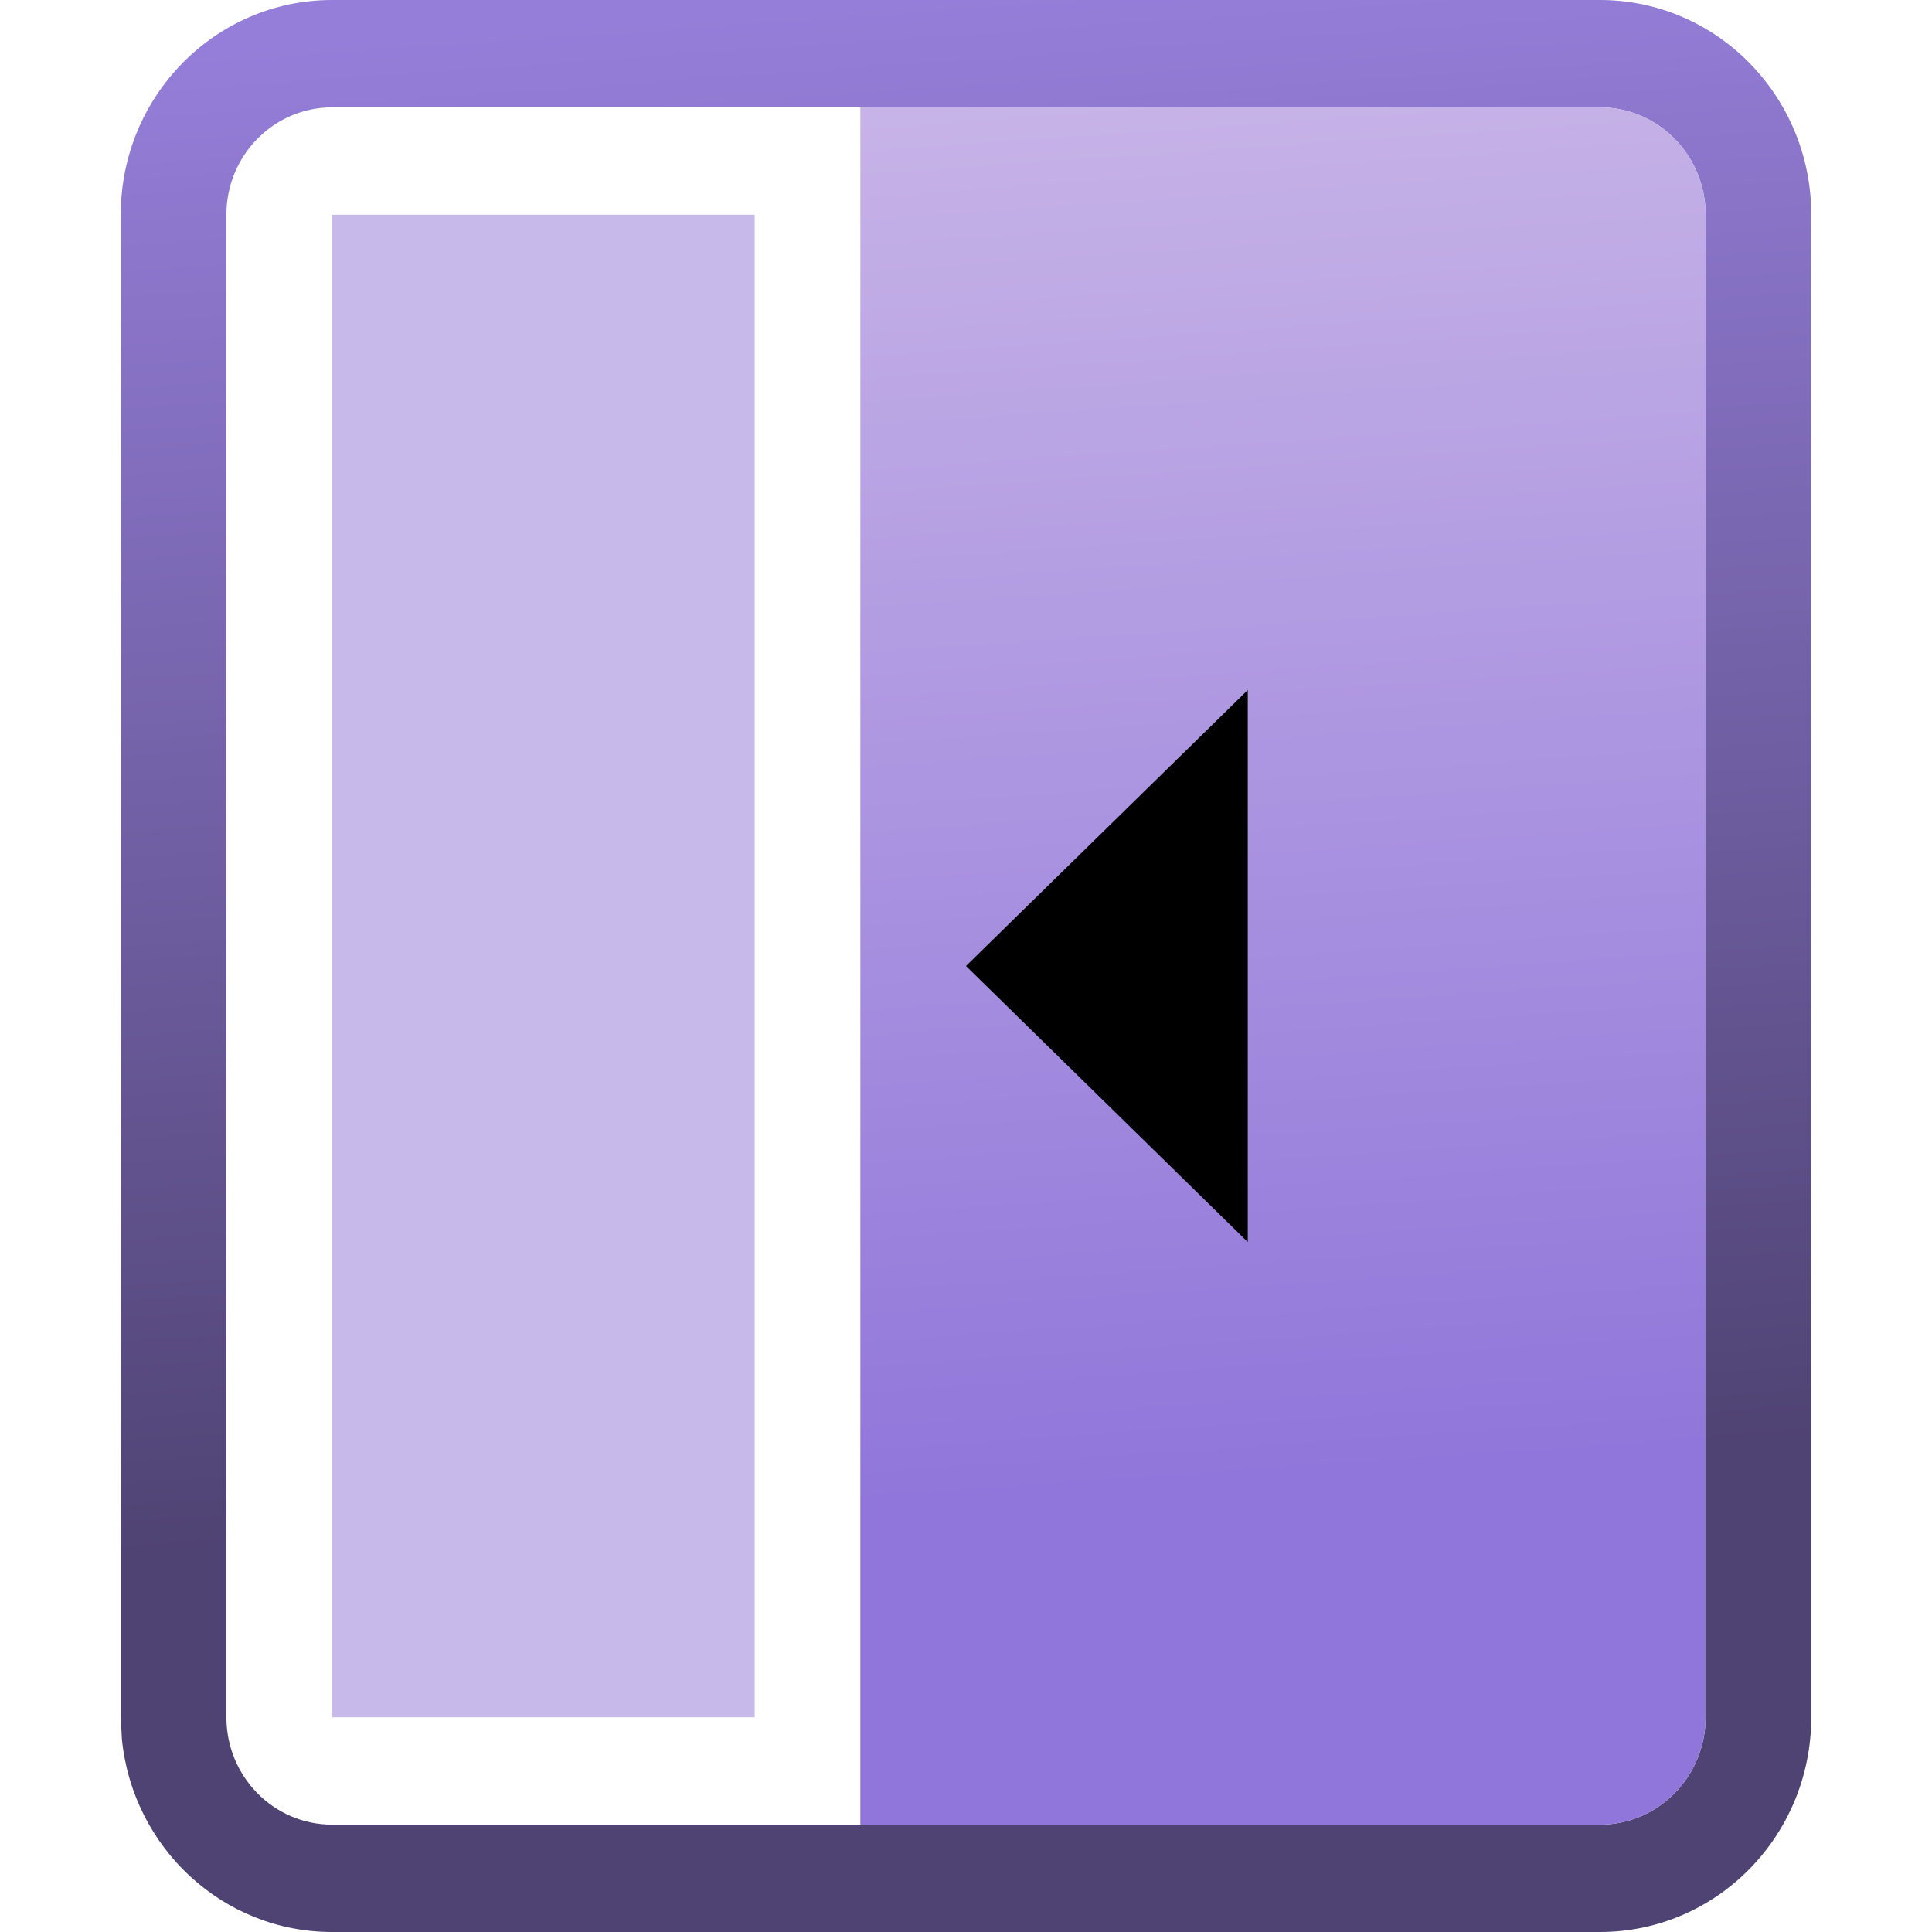
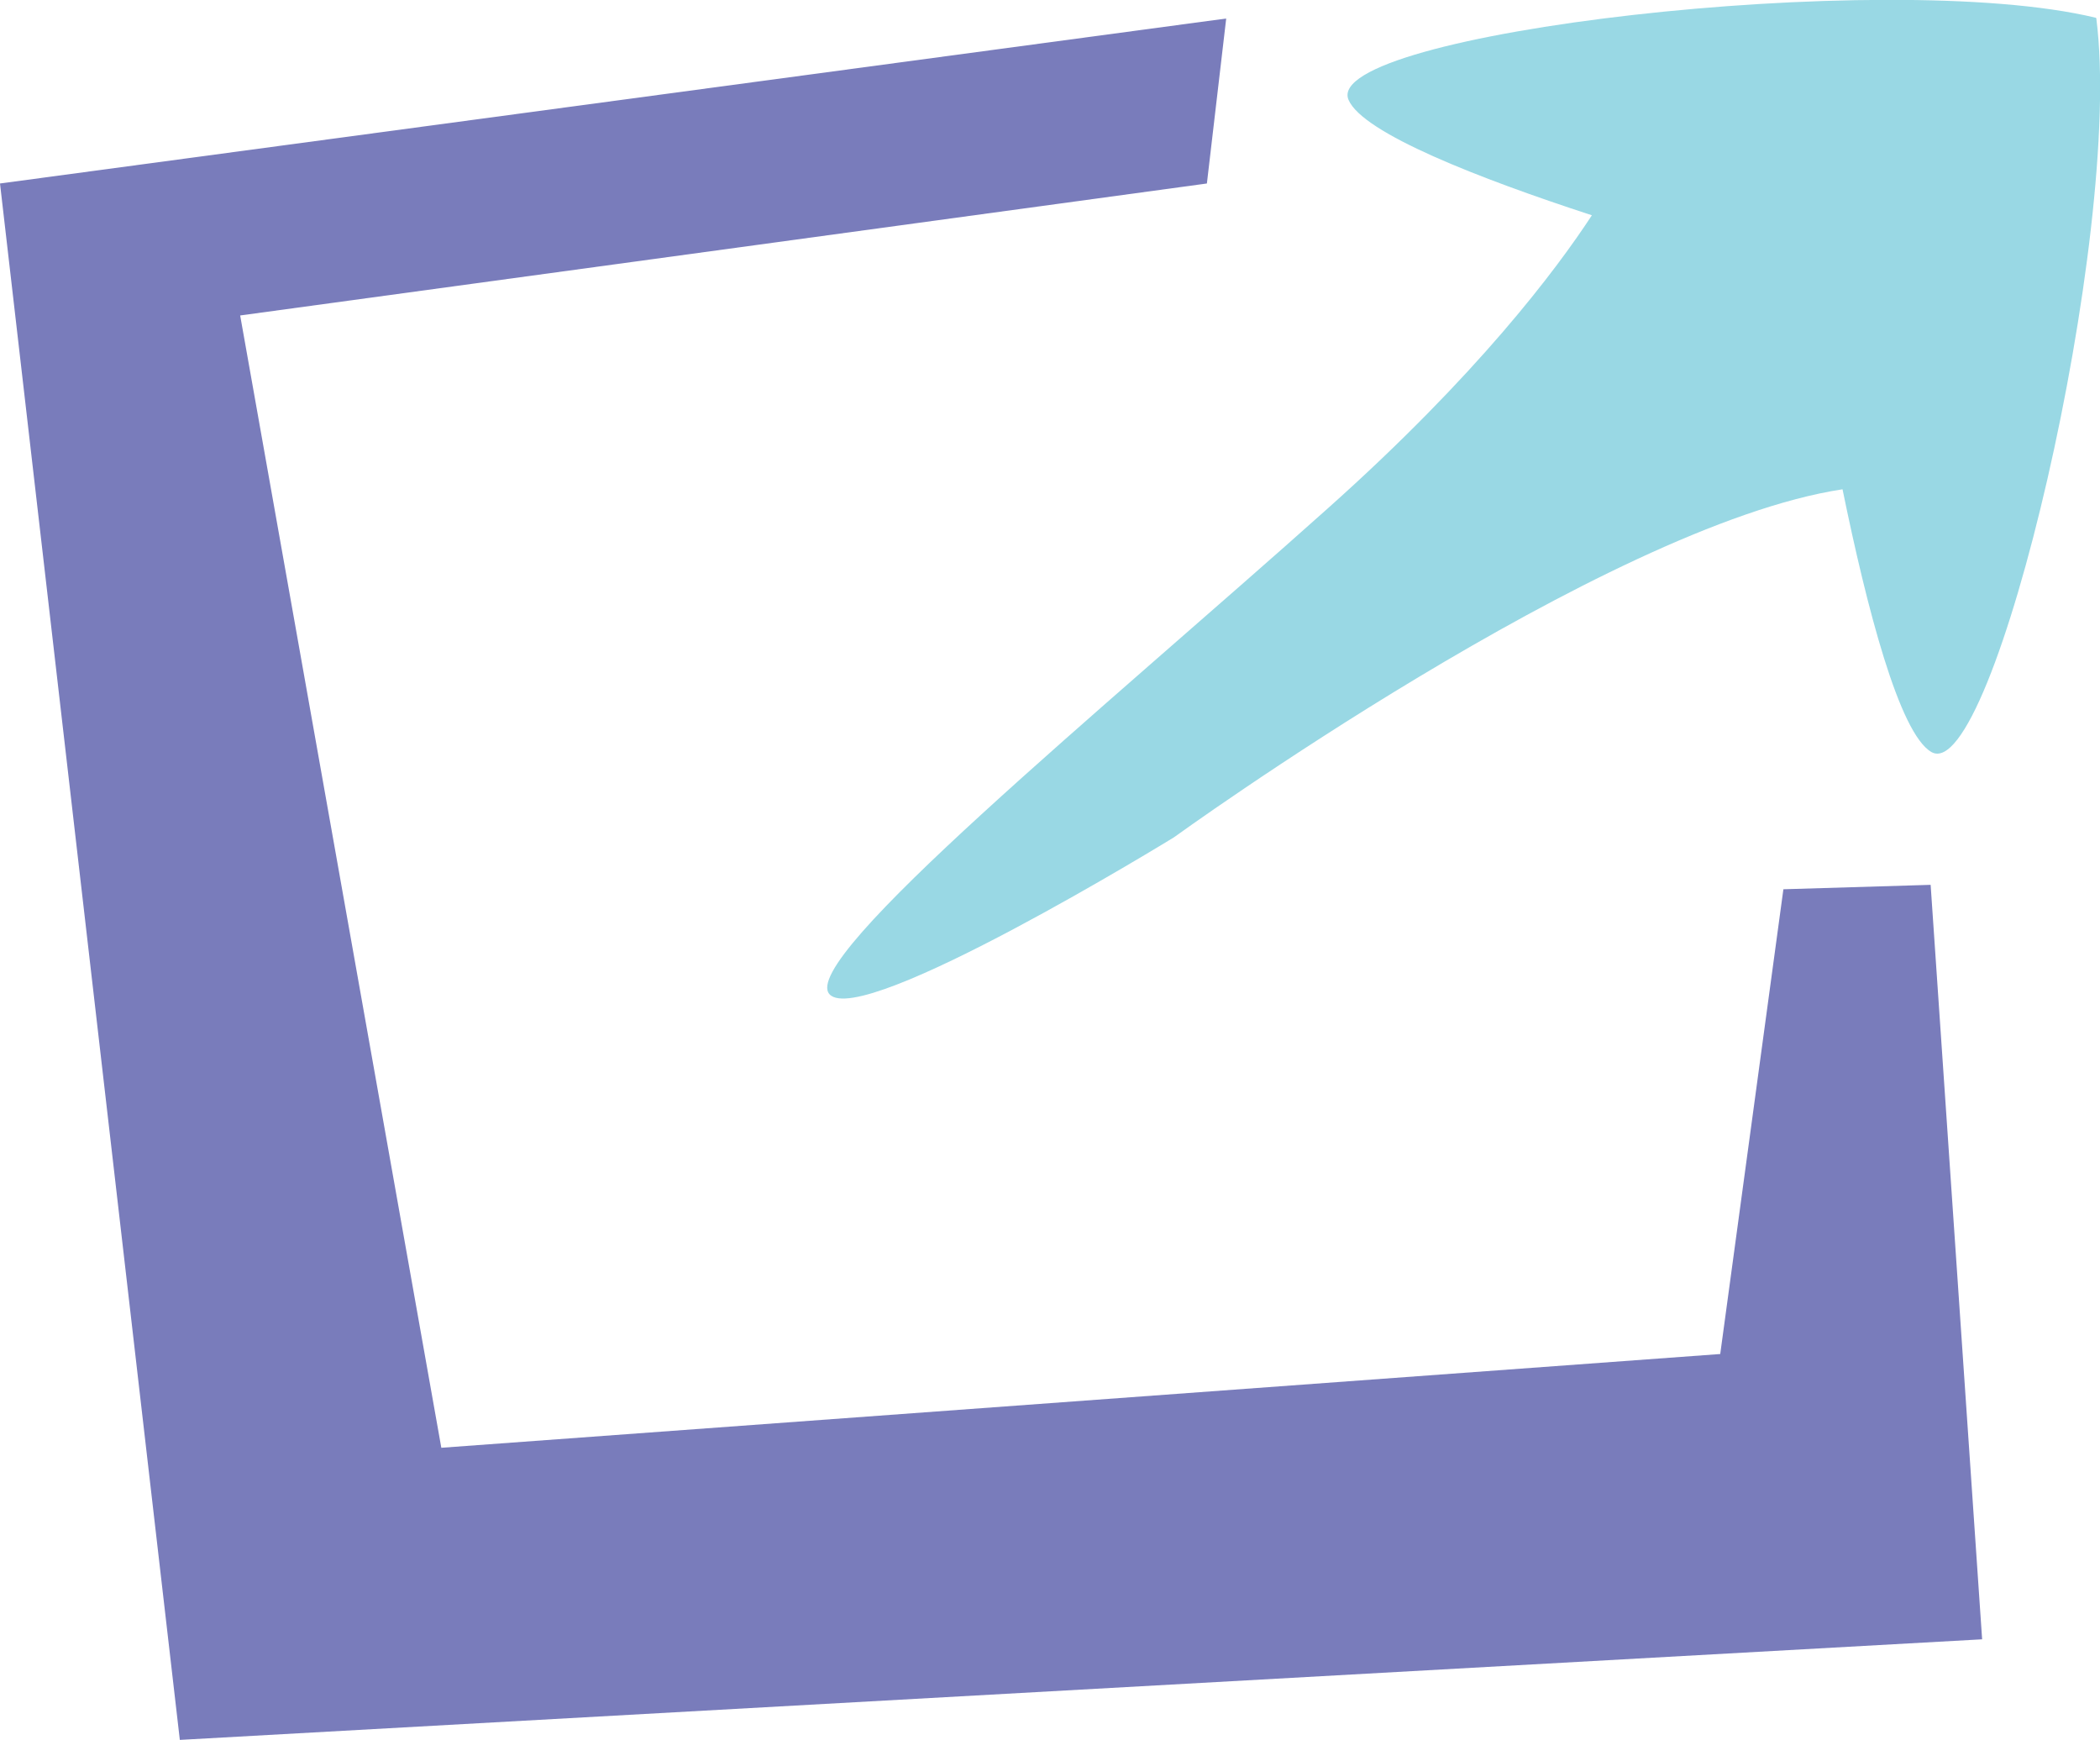
- <svg xmlns="http://www.w3.org/2000/svg" width="32" height="32" viewBox="0 0 32 32" fill="none">
-   <path d="M26.5 30.222V32H5.5V30.222H26.5ZM28.25 28.444V3.556C28.25 2.574 27.466 1.778 26.5 1.778H5.5C4.534 1.778 3.75 2.574 3.75 3.556V28.444C3.75 29.426 4.534 30.222 5.5 30.222V32C3.688 32 2.198 30.601 2.019 28.807L2 28.444V3.556C2 1.592 3.567 0 5.5 0H26.5C28.433 0 30 1.592 30 3.556V28.444C30 30.408 28.433 32 26.5 32V30.222C27.466 30.222 28.25 29.426 28.25 28.444Z" fill="url(#paint0_linear_140_583)" />
-   <path d="M28.25 3.556C28.25 2.574 27.466 1.778 26.5 1.778H14.25V30.222H26.5C27.466 30.222 28.25 29.426 28.25 28.444V3.556Z" fill="url(#paint1_linear_140_583)" />
-   <path d="M5.5 3.556H12.5V28.444H5.5V3.556Z" fill="url(#paint2_linear_140_583)" />
-   <path d="M20.667 11.429L16 16L20.667 20.572V11.429Z" fill="black" />
+ <svg xmlns="http://www.w3.org/2000/svg" id="Layer_2" data-name="Layer 2" viewBox="0 0 52.2 43.24">
  <defs>
-     <linearGradient id="paint0_linear_140_583" x1="9" y1="25.333" x2="7.278" y2="0.54" gradientUnits="userSpaceOnUse">
-       <stop stop-color="#4F4373" />
-       <stop offset="1" stop-color="#957ED9" />
-     </linearGradient>
-     <linearGradient id="paint1_linear_140_583" x1="9" y1="25.333" x2="7.278" y2="0.54" gradientUnits="userSpaceOnUse">
-       <stop stop-color="#9076DA" />
-       <stop offset="1" stop-color="#CBB8E8" />
-     </linearGradient>
-     <linearGradient id="paint2_linear_140_583" x1="9" y1="25.333" x2="7.278" y2="0.54" gradientUnits="userSpaceOnUse">
-       <stop stop-color="#C7BAEA" />
-     </linearGradient>
+     <style>
+       .cls-1 {
+         fill: #99d8e4;
+       }
+ 
+       .cls-2 {
+         fill: #797cbb;
+       }
+     </style>
  </defs>
+   <g id="Layer_4" data-name="Layer 4">
+     <g>
+       <polygon class="cls-2" points="0 4.56 4.47 43.24 49.27 40.74 47.99 21.99 44.33 22.1 42.76 33.65 10.97 35.98 5.97 7.84 30 4.56 30.48 .46 0 4.56" />
+       <path class="cls-1" d="M52.11.46h0s0-.01-.01-.01c0,0,0,0,0-.01h-.01c-5.23-1.26-19.26.4-18.57,2.04.35.83,3.26,1.96,6.05,2.87-.89,1.36-2.84,3.96-6.56,7.28-5.57,4.98-13.19,11.21-12.39,12.08s8.56-3.9,8.56-3.9c0,0,10.7-7.75,16.62-8.65.6,2.93,1.41,6.07,2.21,6.53,1.54.87,4.78-12.88,4.1-18.22Z" />
+     </g>
+   </g>
</svg>
